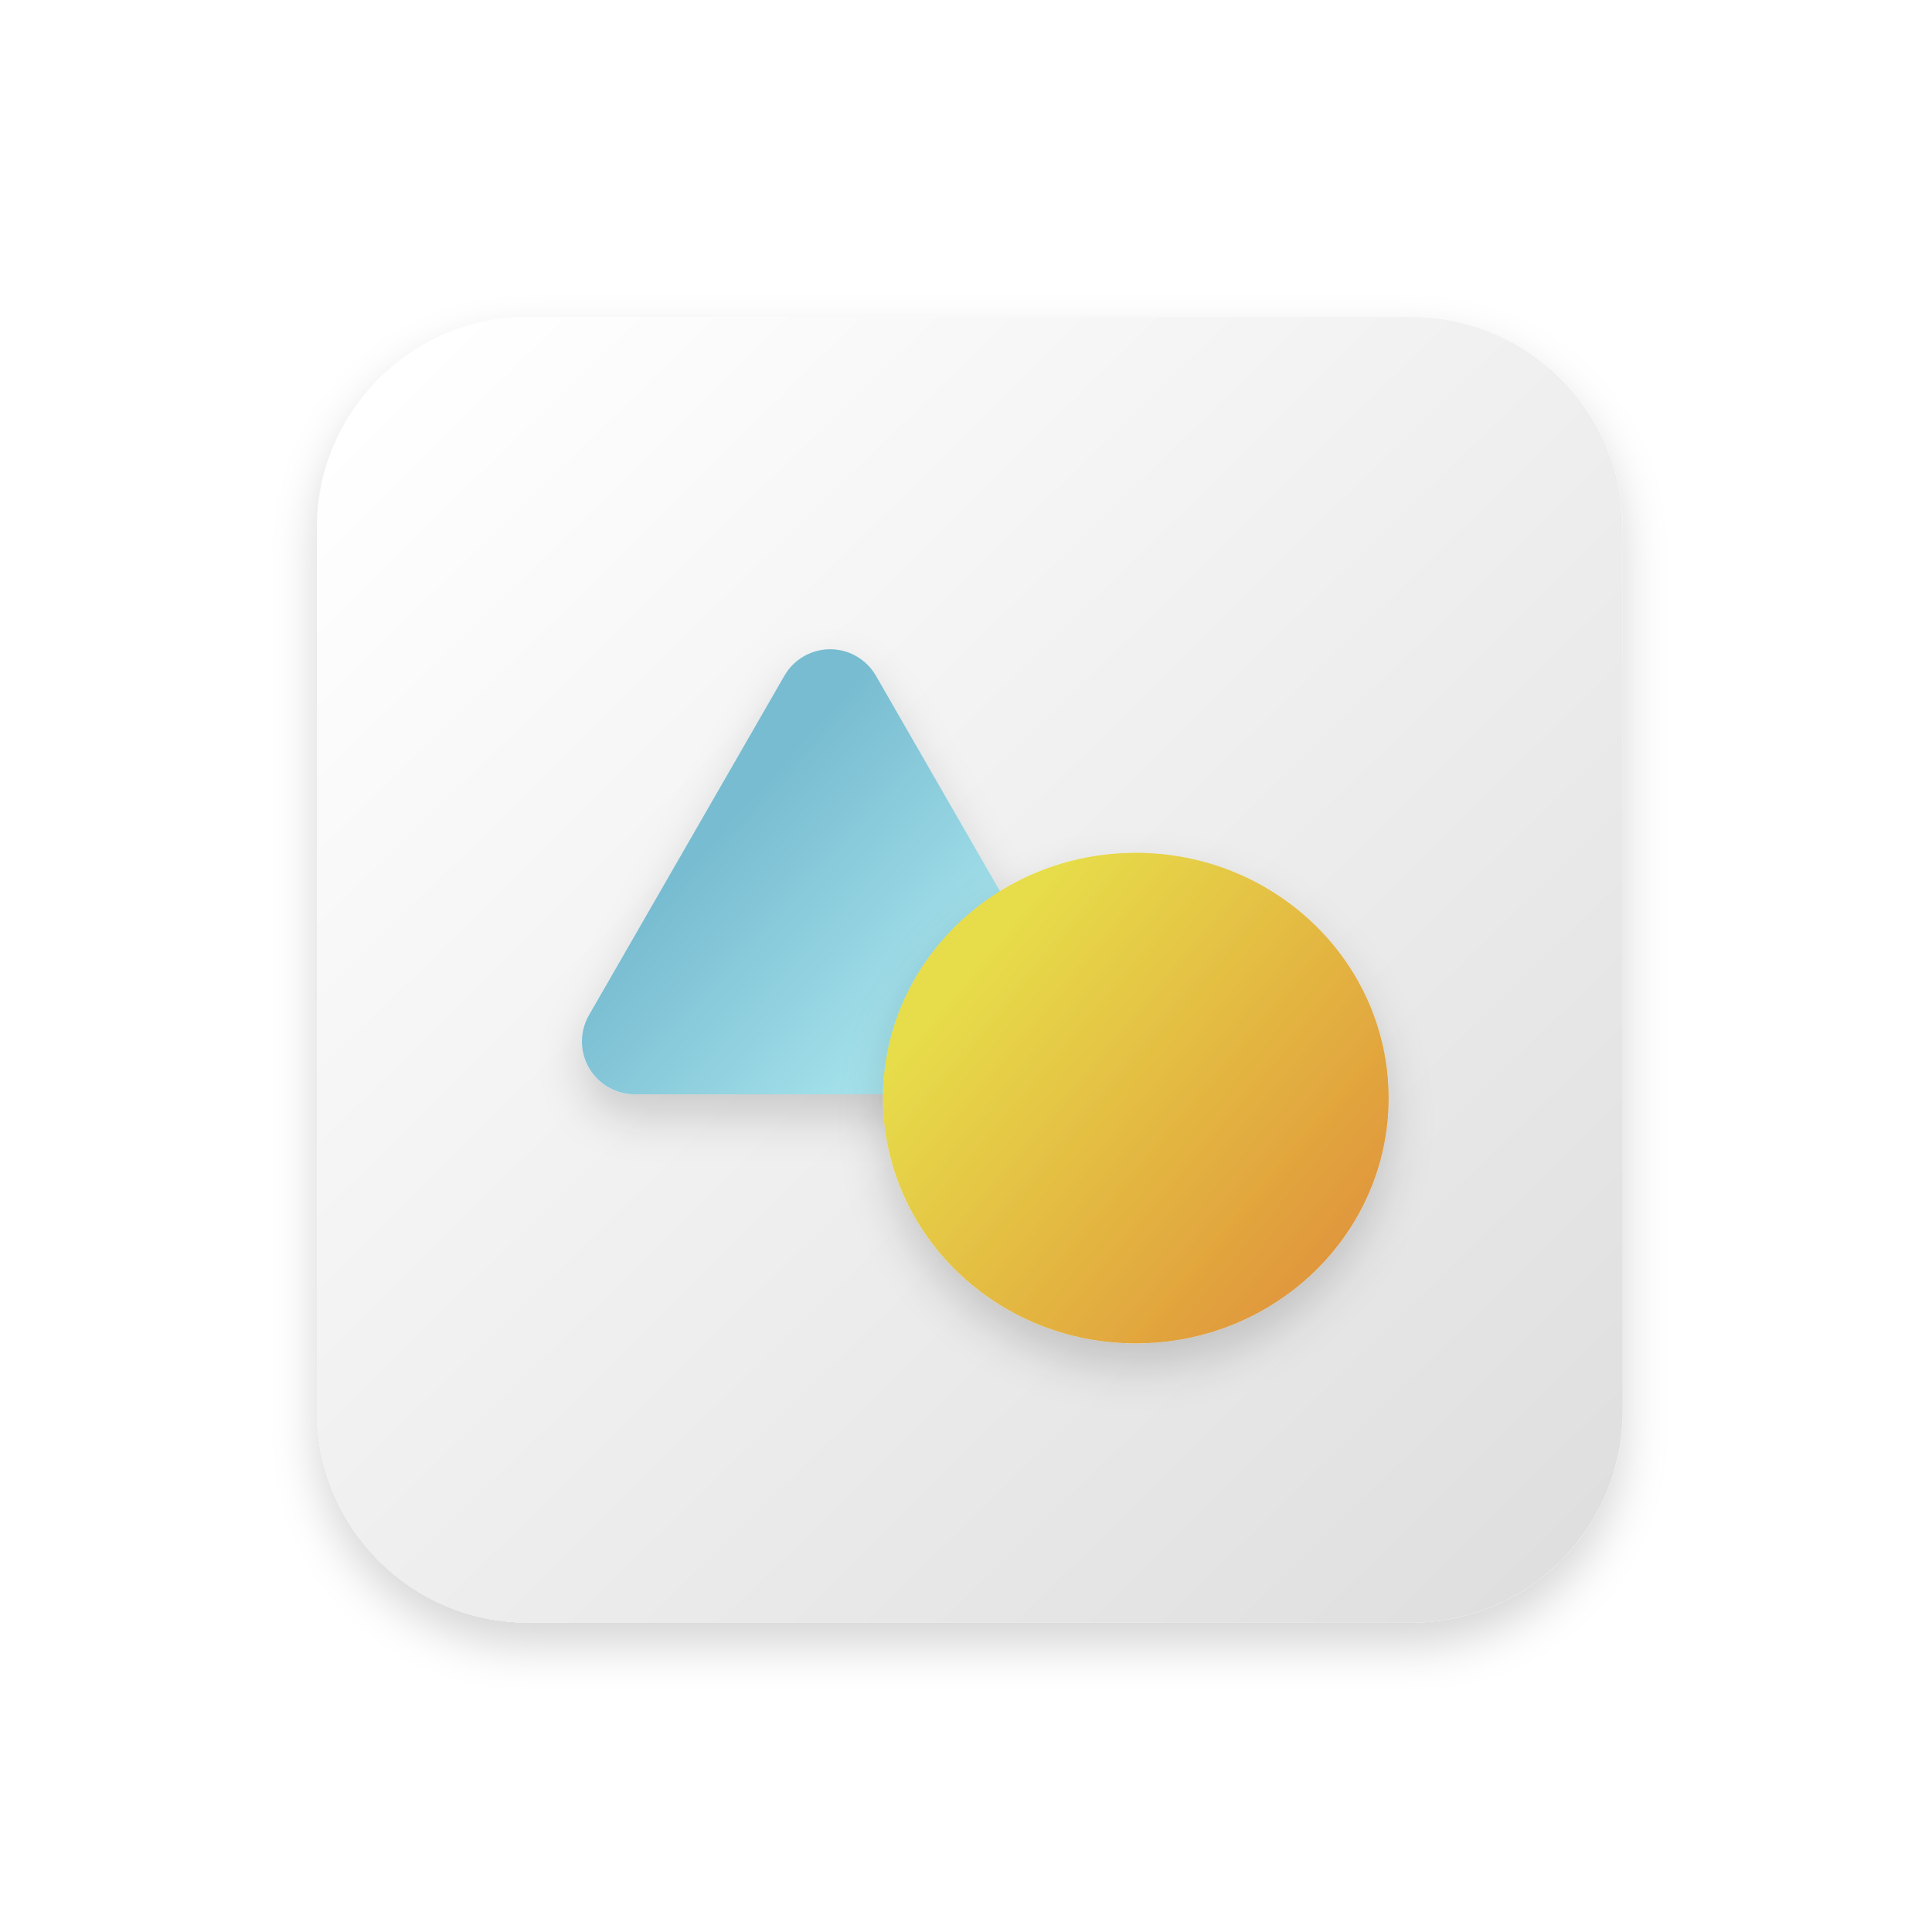
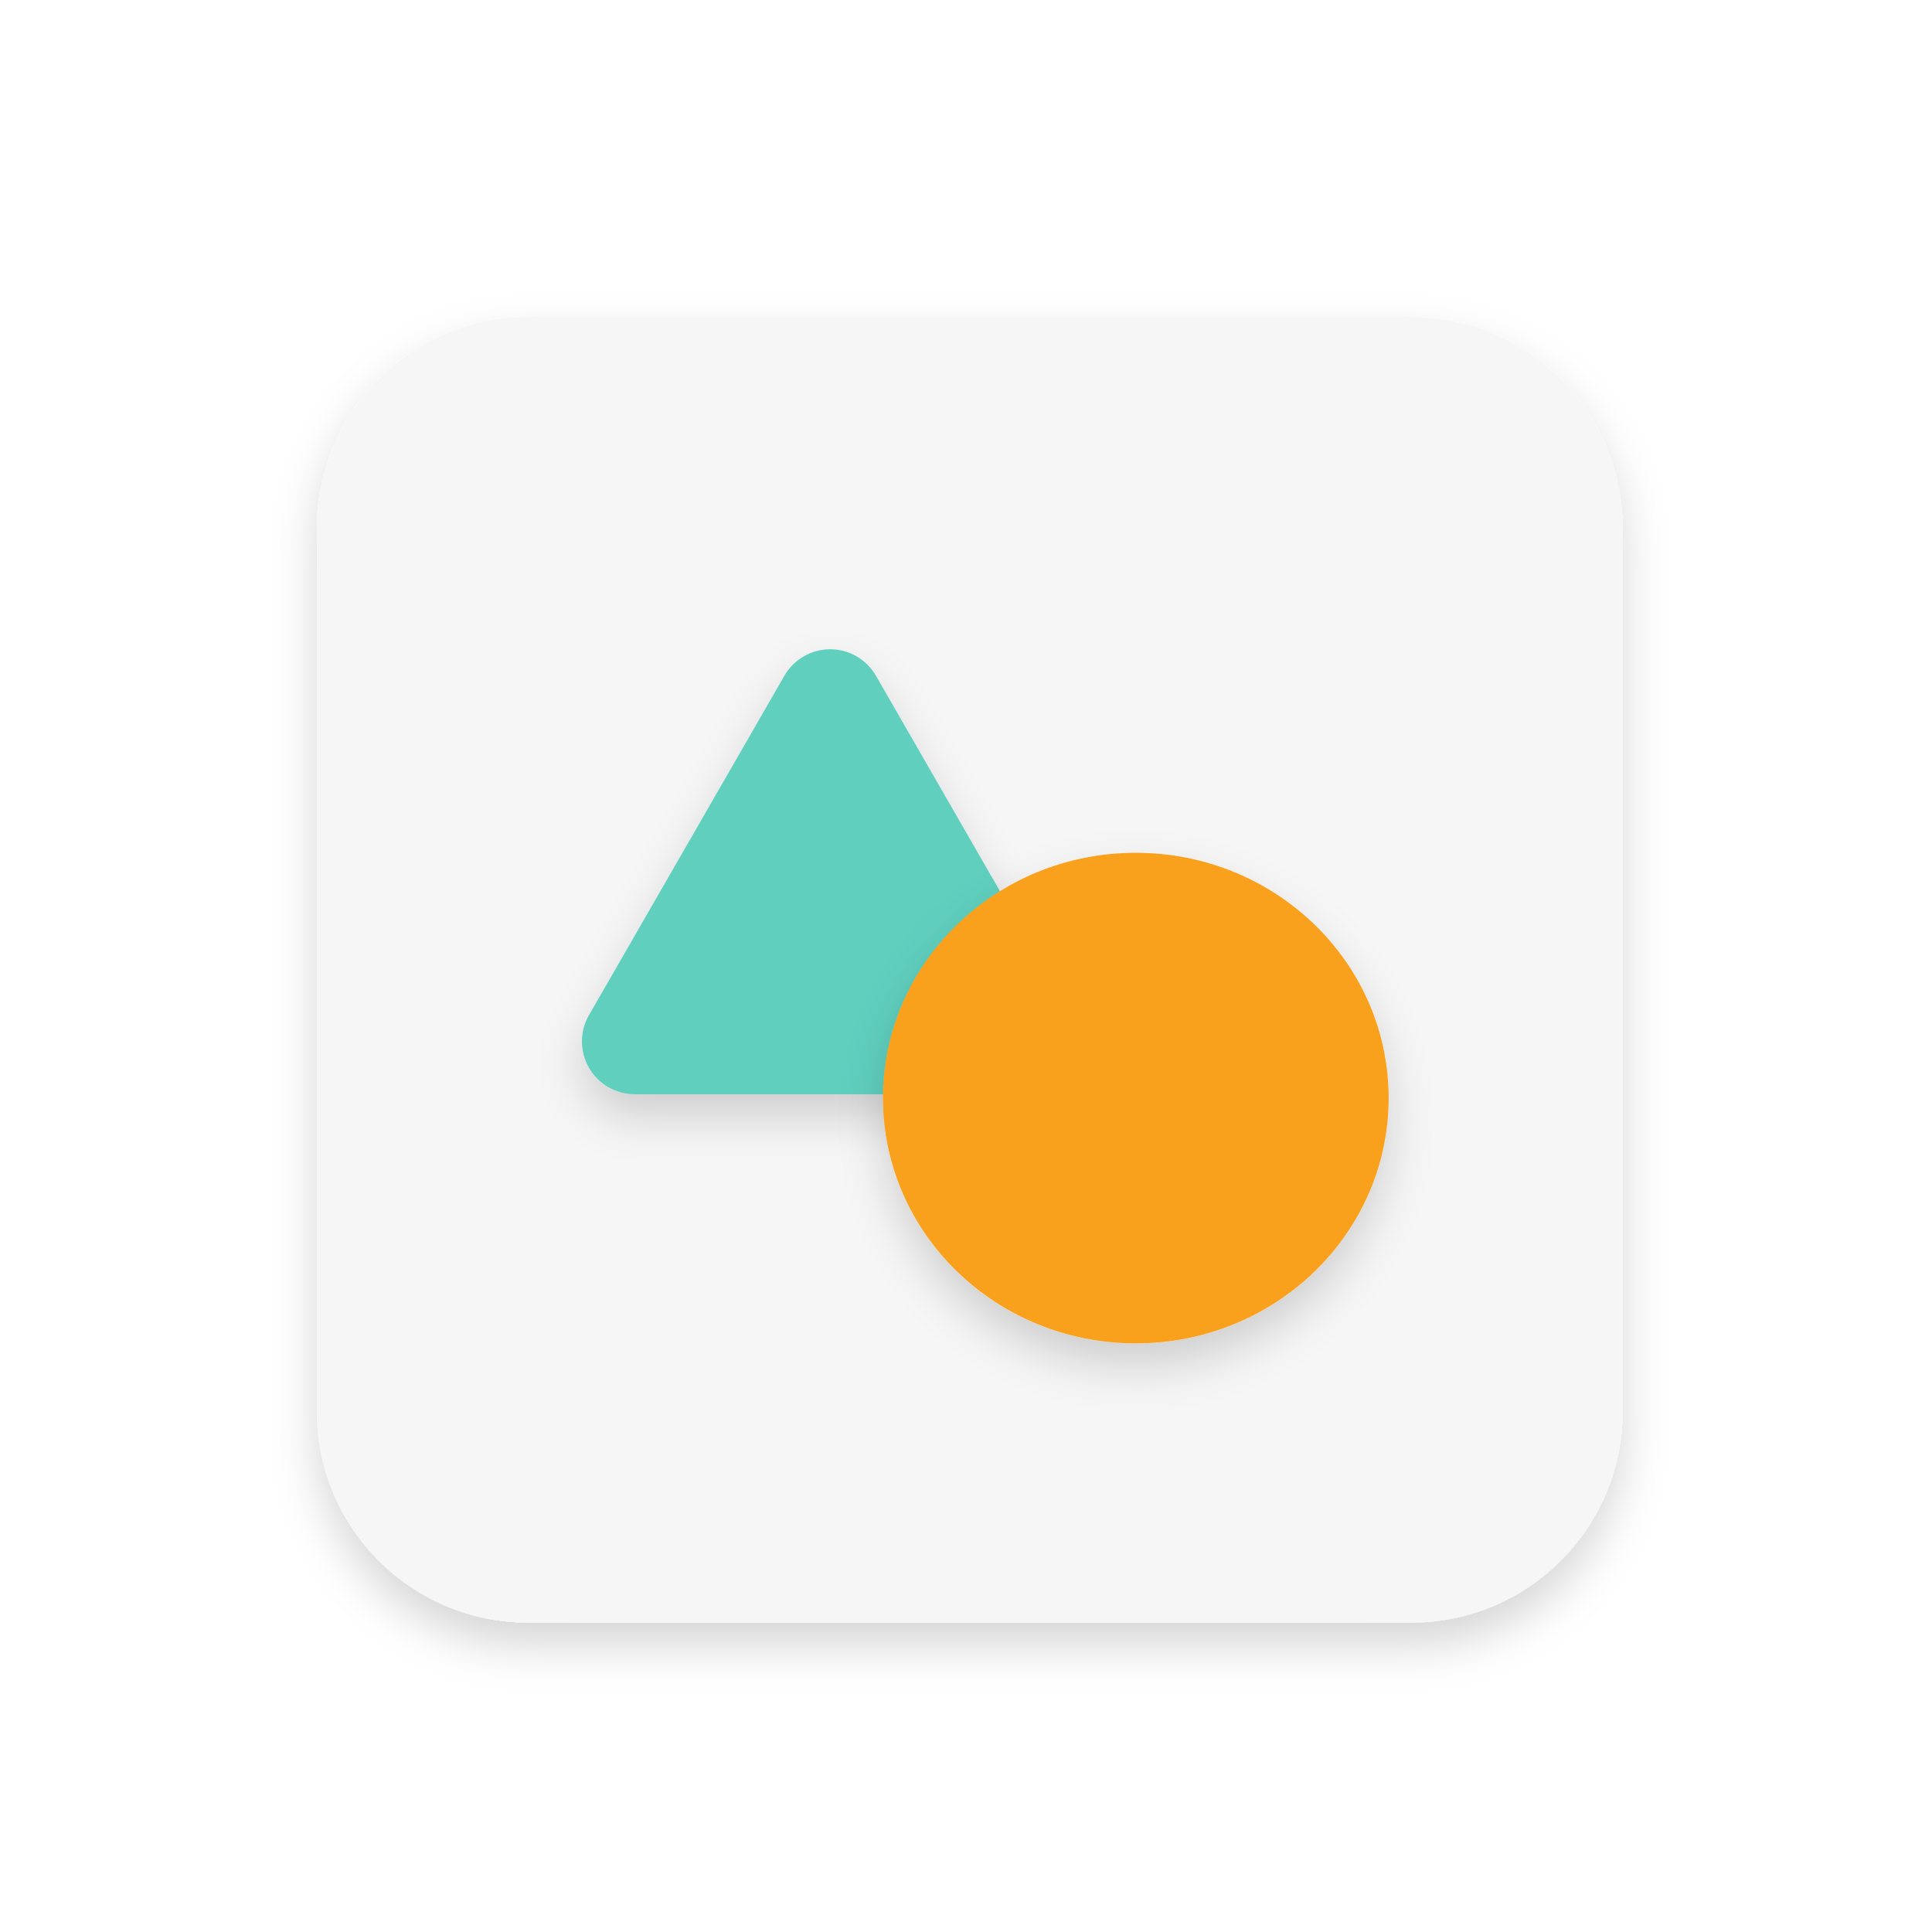
<svg xmlns="http://www.w3.org/2000/svg" width="256" height="256" viewBox="0 0 256 256">
  <defs>
-     <style>.a{clip-path:url(#k);}.b{fill:url(#a);}.c{fill:url(#d);}.d{fill:url(#g);}.e{filter:url(#h);}.f{filter:url(#e);}.g{filter:url(#b);}</style>
-     <linearGradient id="a" x1="0.048" y1="0.052" x2="0.944" y2="0.964" gradientUnits="objectBoundingBox">
-       <stop offset="0" stop-color="#fff" />
-       <stop offset="1" stop-color="#dfdfdf" />
-     </linearGradient>
-     <filter id="b" x="33" y="36" width="191" height="191" filterUnits="userSpaceOnUse">
+     <style>.a{clip-path:url(#h);}.b{fill:#f6f6f6;}.c{fill:#61cfbe;}.d{fill:#f9a01e;}.e{filter:url(#e);}.f{filter:url(#c);}.g{filter:url(#a);}</style>
+     <filter id="a" x="33" y="36" width="191" height="191" filterUnits="userSpaceOnUse">
      <feOffset dy="3" input="SourceAlpha" />
-       <feGaussianBlur stdDeviation="3" result="c" />
+       <feGaussianBlur stdDeviation="3" result="b" />
      <feFlood flood-opacity="0.161" />
-       <feComposite operator="in" in2="c" />
+       <feComposite operator="in" in2="b" />
      <feComposite in="SourceGraphic" />
    </filter>
-     <linearGradient id="d" x1="0.265" y1="0.423" x2="0.925" y2="0.953" gradientUnits="objectBoundingBox">
-       <stop offset="0" stop-color="#78bcd1" />
-       <stop offset="1" stop-color="#b8f2f6" />
-     </linearGradient>
-     <filter id="e" x="63" y="73" width="94" height="84" filterUnits="userSpaceOnUse">
+     <filter id="c" x="63" y="73" width="94" height="84" filterUnits="userSpaceOnUse">
+       <feOffset dy="3" input="SourceAlpha" />
+       <feGaussianBlur stdDeviation="3" result="d" />
+       <feFlood flood-opacity="0.161" />
+       <feComposite operator="in" in2="d" />
+       <feComposite in="SourceGraphic" />
+     </filter>
+     <filter id="e" x="108" y="107" width="85" height="83" filterUnits="userSpaceOnUse">
      <feOffset dy="3" input="SourceAlpha" />
      <feGaussianBlur stdDeviation="3" result="f" />
      <feFlood flood-opacity="0.161" />
      <feComposite operator="in" in2="f" />
      <feComposite in="SourceGraphic" />
    </filter>
-     <linearGradient id="g" x1="0.168" y1="0.251" x2="1" y2="0.929" gradientUnits="objectBoundingBox">
-       <stop offset="0" stop-color="#e7dc49" />
-       <stop offset="1" stop-color="#df8c39" />
-     </linearGradient>
-     <filter id="h" x="108" y="107" width="85" height="83" filterUnits="userSpaceOnUse">
-       <feOffset dy="3" input="SourceAlpha" />
-       <feGaussianBlur stdDeviation="3" result="i" />
-       <feFlood flood-opacity="0.161" />
-       <feComposite operator="in" in2="i" />
-       <feComposite in="SourceGraphic" />
-     </filter>
-     <clipPath id="k">
+     <clipPath id="h">
      <rect width="256" height="256" />
    </clipPath>
  </defs>
-   <g id="j" class="a">
+   <g id="g" class="a">
    <g class="g" transform="matrix(1, 0, 0, 1, 0, 0)">
      <rect class="b" width="173" height="173" rx="28" transform="translate(42 42)" />
    </g>
    <g class="f" transform="matrix(1, 0, 0, 1, 0, 0)">
      <path class="c" d="M31.934,10.536a7,7,0,0,1,12.133,0L69.959,55.507A7,7,0,0,1,63.892,66H12.108A7,7,0,0,1,6.041,55.507Z" transform="translate(72 79)" />
    </g>
    <g class="e" transform="matrix(1, 0, 0, 1, 0, 0)">
      <ellipse class="d" cx="33.5" cy="32.5" rx="33.5" ry="32.5" transform="translate(117 113)" />
    </g>
  </g>
</svg>
